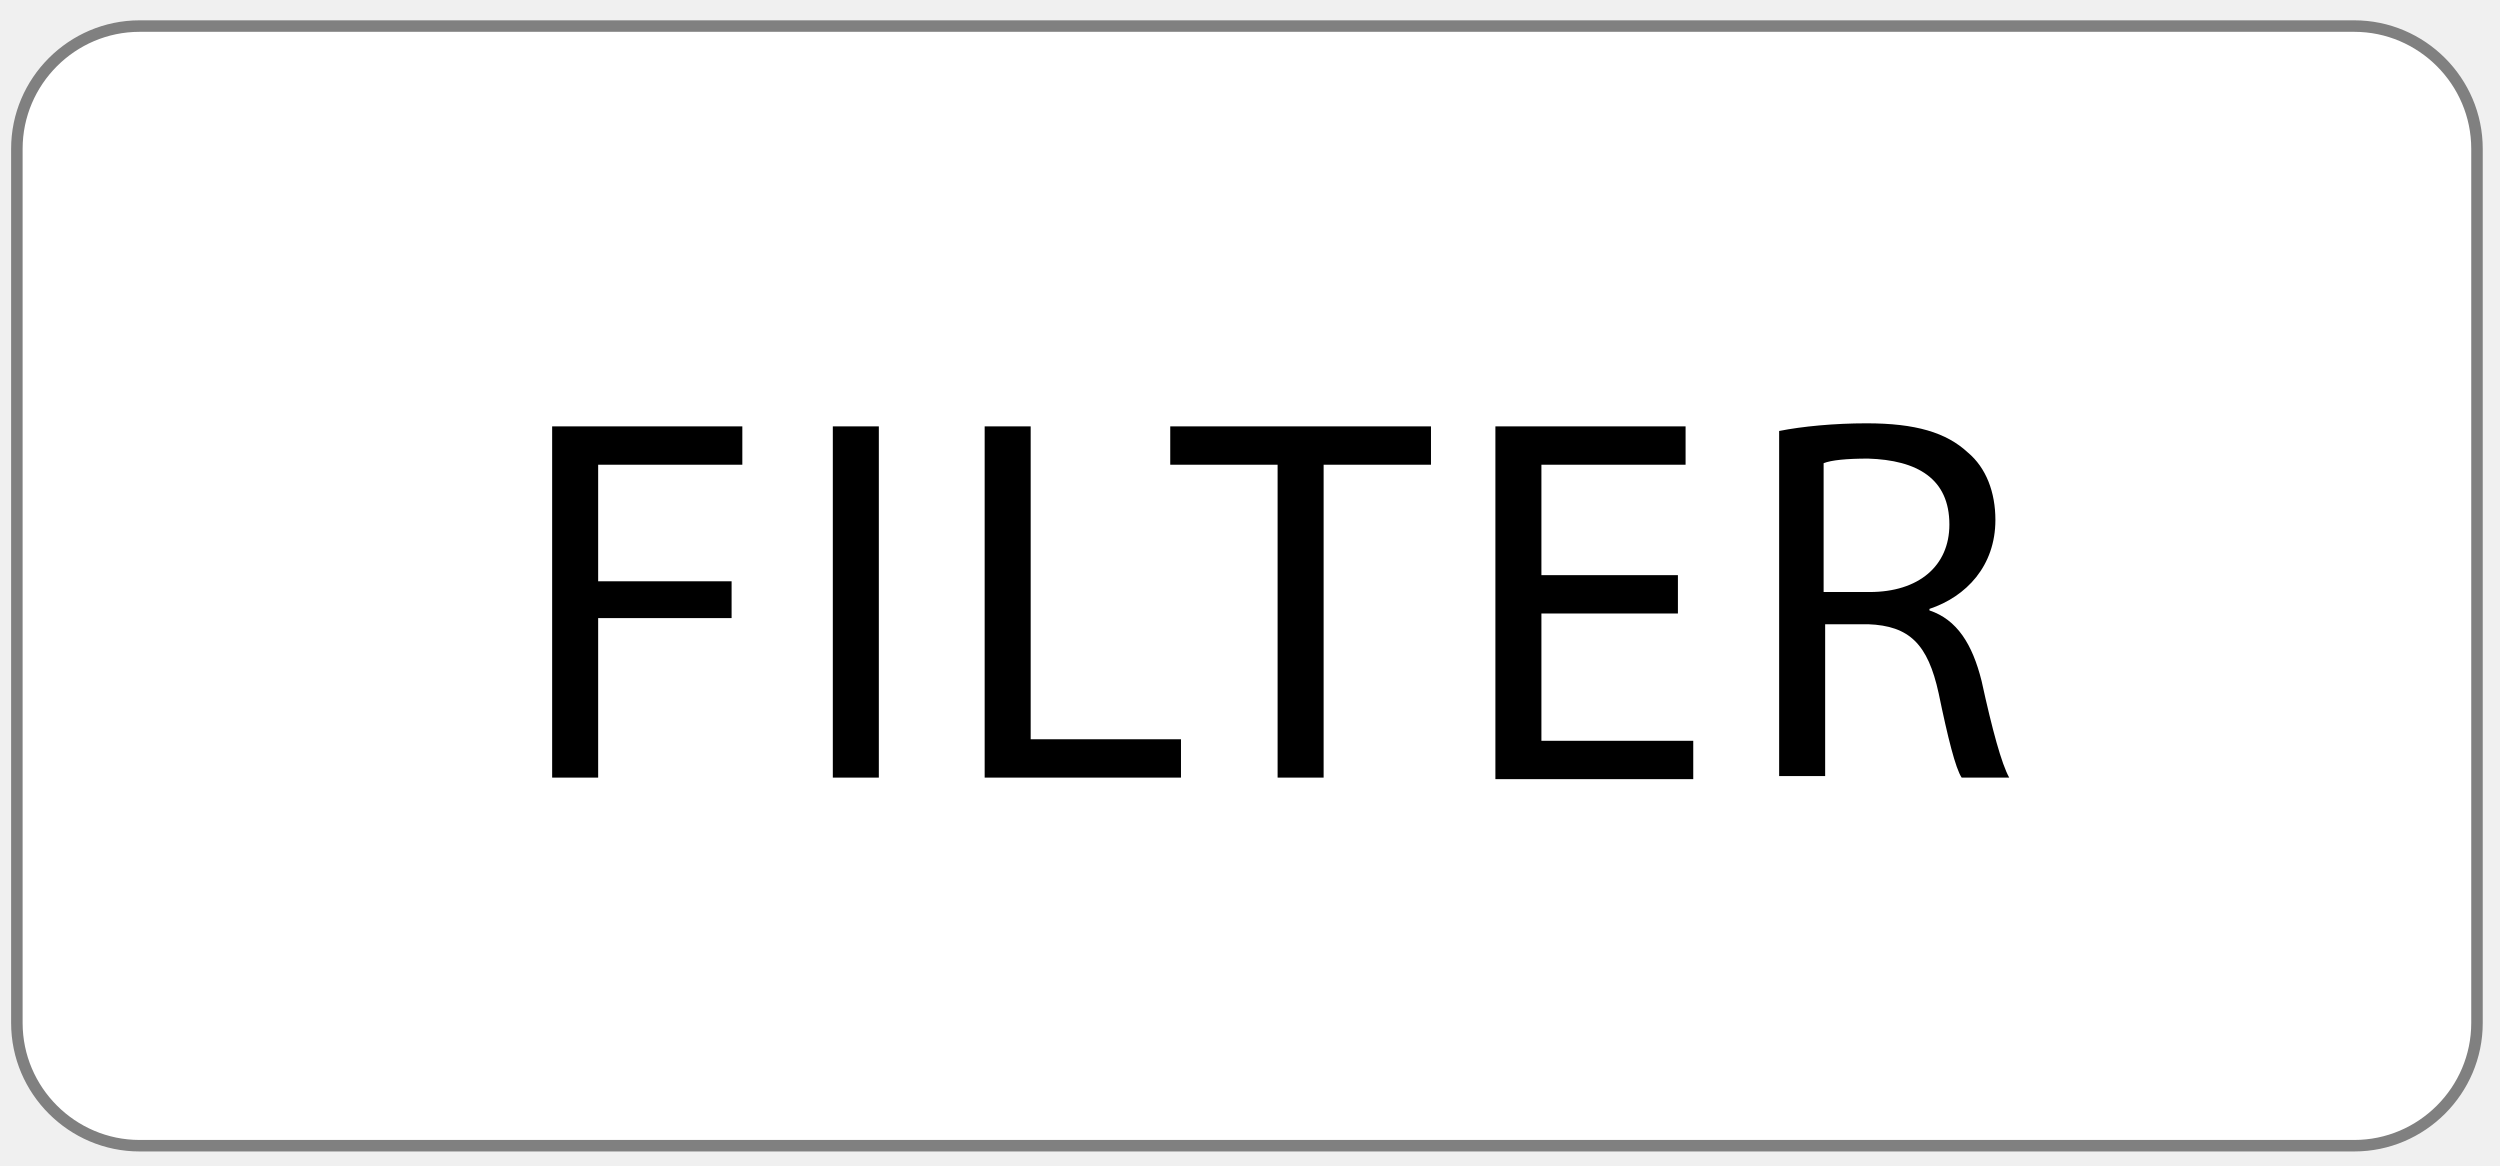
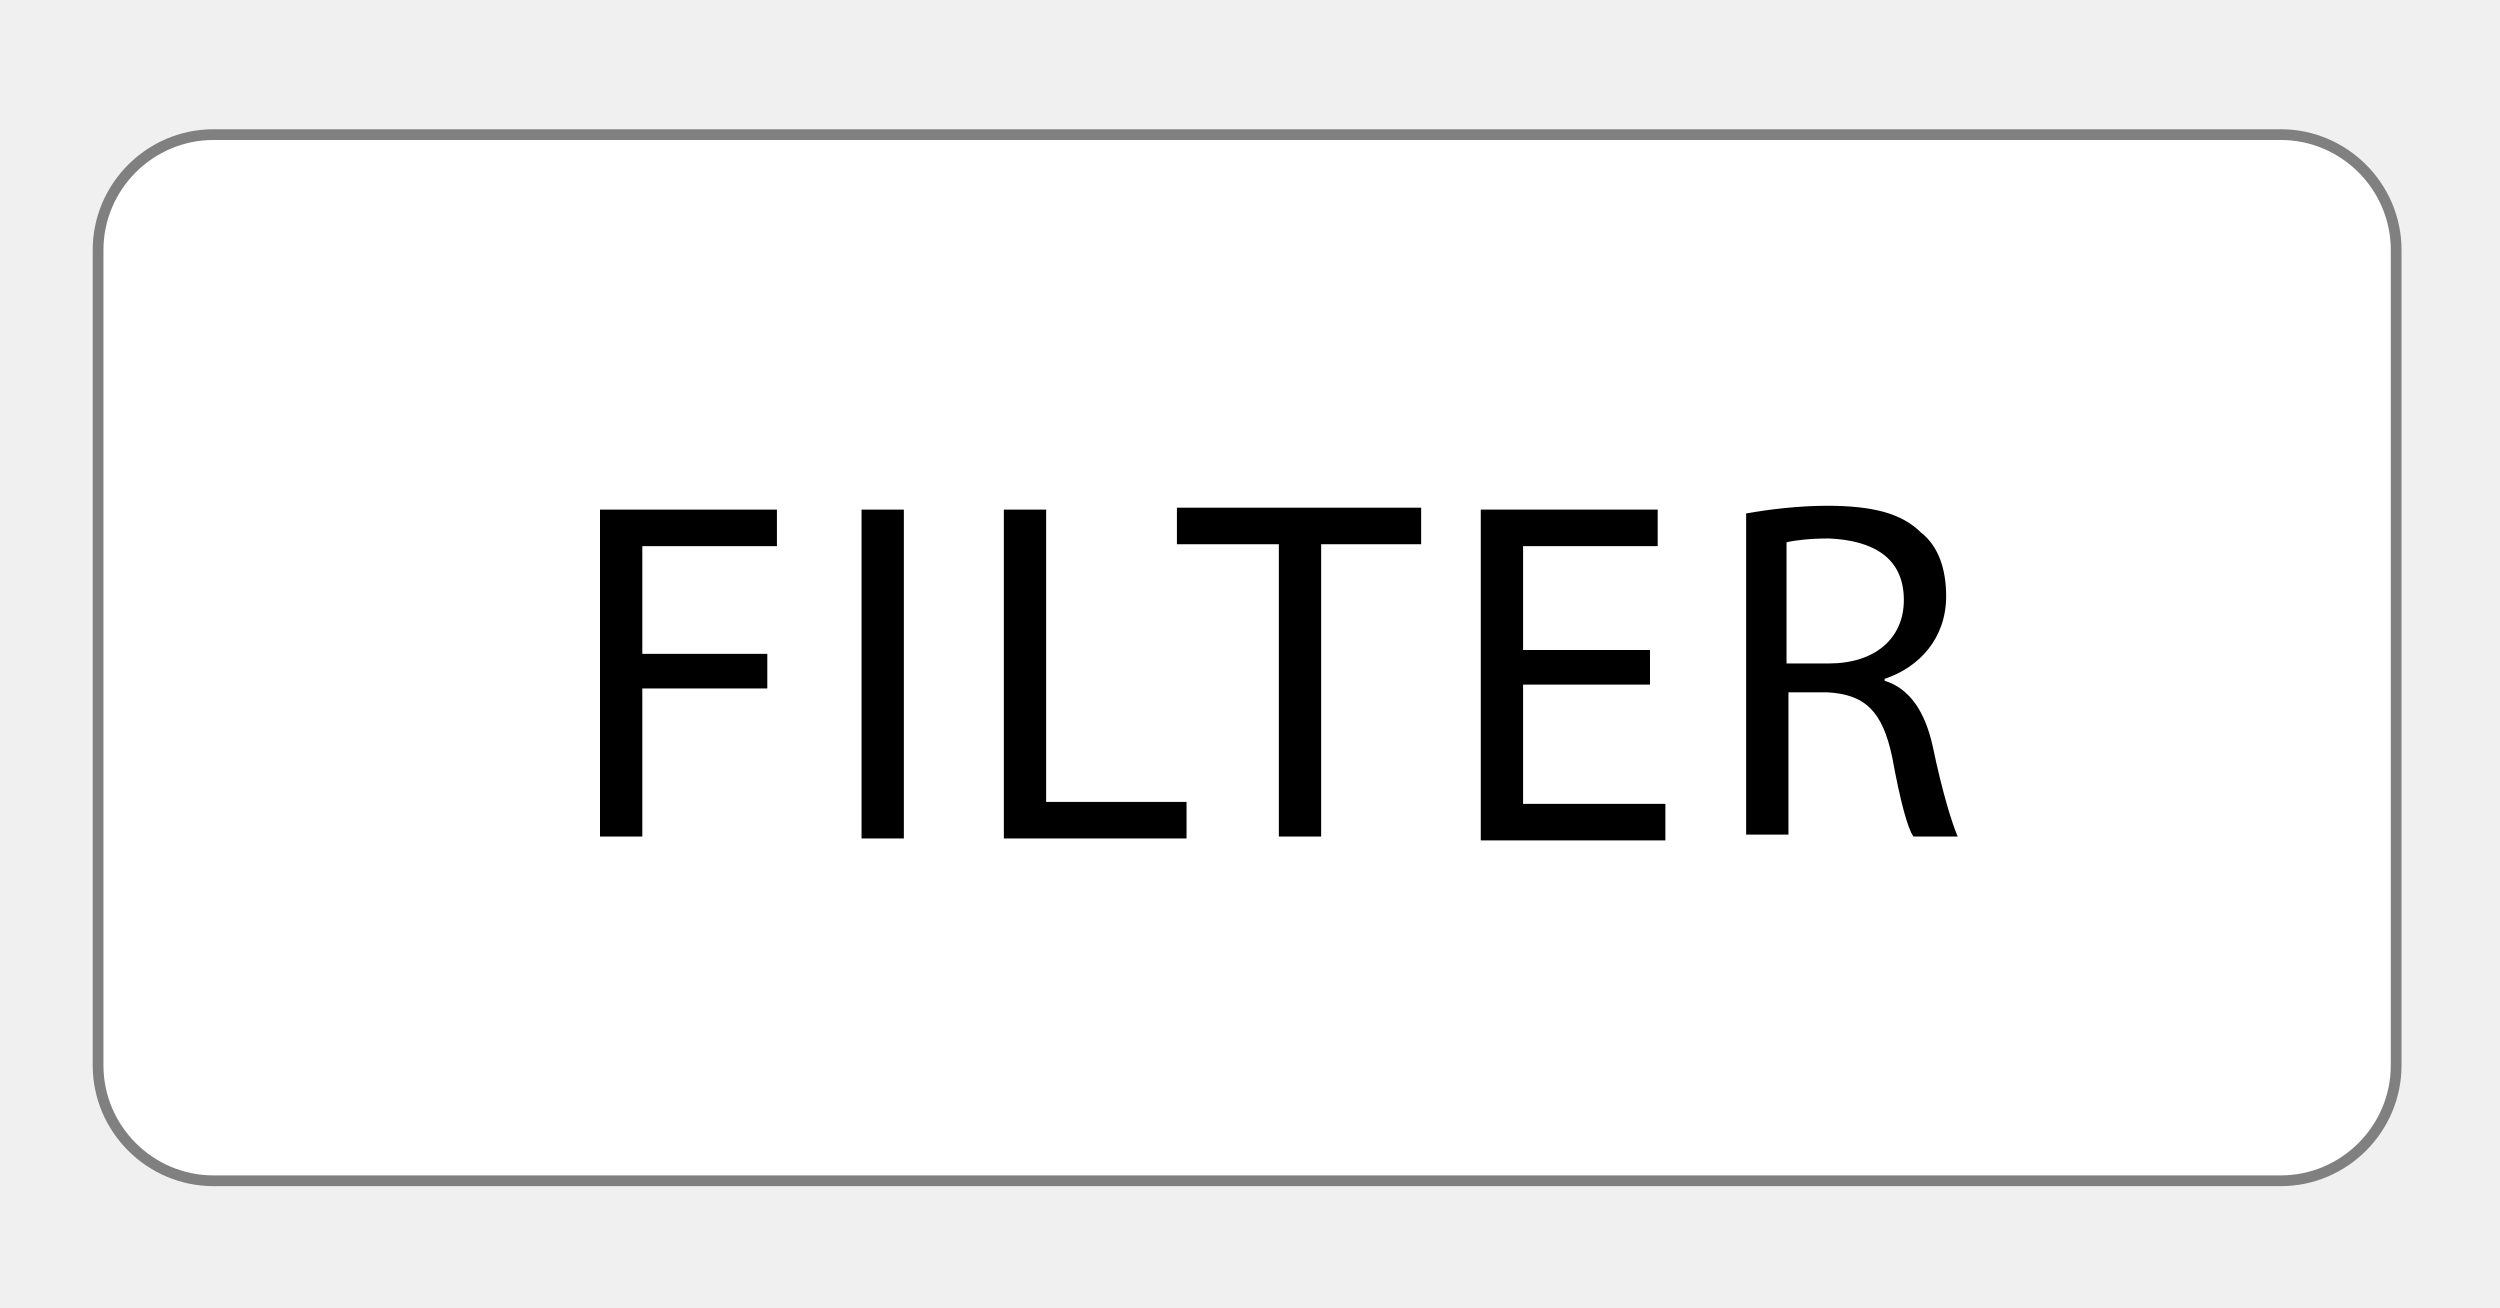
- <svg xmlns="http://www.w3.org/2000/svg" version="1.1" id="Layer_1" x="0px" y="0px" viewBox="0 0 163 76" enable-background="new 0 0 163 76" xml:space="preserve">
+ <svg xmlns="http://www.w3.org/2000/svg" version="1.1" id="Layer_1" x="0px" y="0px" viewBox="0 0 130 68" style="enable-background:new 0 0 130 68;" xml:space="preserve">
+   <style type="text/css">
+ 	.st0{fill:#FFFFFF;}
+ 	.st1{fill:#FFFFFF;stroke:#808080;stroke-width:0.559;stroke-miterlimit:10;}
+ </style>
+   <path class="st0" d="M124.6,55.4c0,3.3-2.7,6-6,6H11.1c-3.3,0-6-2.7-6-6V13c0-3.3,2.7-6,6-6h107.5c3.3,0,6,2.7,6,6V55.4z" />
+   <path class="st1" d="M124.6,55.4c0,3.3-2.7,6-6,6H11.1c-3.3,0-6-2.7-6-6V13c0-3.3,2.7-6,6-6h107.5c3.3,0,6,2.7,6,6V55.4z" />
  <g>
-     <path fill="#FFFFFF" d="M161.5,66.7c0,4.4-3.6,8-8,8H9.1c-4.4,0-8-3.6-8-8v-57c0-4.4,3.6-8,8-8h144.4c4.4,0,8,3.6,8,8V66.7z" />
-     <path fill="none" stroke="#808080" stroke-width="0.75" stroke-miterlimit="10" d="M161.5,66.7c0,4.4-3.6,8-8,8H9.1   c-4.4,0-8-3.6-8-8v-57c0-4.4,3.6-8,8-8h144.4c4.4,0,8,3.6,8,8V66.7z" />
-   </g>
-   <g>
-     <path d="M36.1,27.8h12.3v2.5h-9.4v7.6h8.7v2.4h-8.7v10.4h-3V27.8z" />
-     <path d="M57.3,27.8v22.9h-3V27.8H57.3z" />
-     <path d="M64.2,27.8h3v20.4h9.8v2.5H64.2V27.8z" />
-     <path d="M83.3,30.3h-7v-2.5h17v2.5h-7v20.4h-3V30.3z" />
-     <path d="M109.4,40h-8.9v8.3h9.9v2.5H97.5V27.8h12.4v2.5h-9.4v7.2h8.9V40z" />
-     <path d="M116,28.1c1.5-0.3,3.6-0.5,5.7-0.5c3.2,0,5.2,0.6,6.6,1.9c1.2,1,1.8,2.6,1.8,4.4c0,3-1.9,5-4.3,5.8v0.1   c1.8,0.6,2.8,2.2,3.4,4.6c0.7,3.2,1.3,5.4,1.8,6.3h-3.1c-0.4-0.6-0.9-2.6-1.5-5.5c-0.7-3.2-1.9-4.4-4.6-4.5h-2.8v9.9h-3V28.1z    M118.9,38.6h3c3.2,0,5.2-1.7,5.2-4.4c0-3-2.1-4.2-5.3-4.3c-1.4,0-2.4,0.1-2.9,0.3V38.6z" />
+     <path d="M31.2,26.5h9.2v1.9h-7V34h6.5v1.8h-6.5v7.7h-2.2V26.5L31.2,26.5z" />
+     <path d="M47,26.5v17.1h-2.2V26.5H47z" />
+     <path d="M52.2,26.5h2.2v15.2h7.3v1.9h-9.5V26.5z" />
+     <path d="M66.4,28.3h-5.2v-1.9h12.7v1.9h-5.2v15.2h-2.2V28.3H66.4z" />
+     <path d="M85.8,35.6h-6.6v6.2h7.4v1.9H77V26.5h9.2v1.9h-7v5.4h6.6C85.8,33.8,85.8,35.6,85.8,35.6z" />
+     <path d="M90.8,26.7c1.1-0.2,2.7-0.4,4.2-0.4c2.4,0,3.9,0.4,4.9,1.4c0.9,0.7,1.3,1.9,1.3,3.3c0,2.2-1.4,3.7-3.2,4.3v0.1   c1.3,0.4,2.1,1.6,2.5,3.4c0.5,2.4,1,4,1.3,4.7h-2.3c-0.3-0.4-0.7-1.9-1.1-4.1C97.9,37,97,36.1,95,36h-2v7.4h-2.2V26.7z M92.9,34.5   h2.2c2.4,0,3.9-1.3,3.9-3.3c0-2.2-1.6-3.1-3.9-3.2c-1,0-1.8,0.1-2.2,0.2V34.5z" />
  </g>
</svg>
